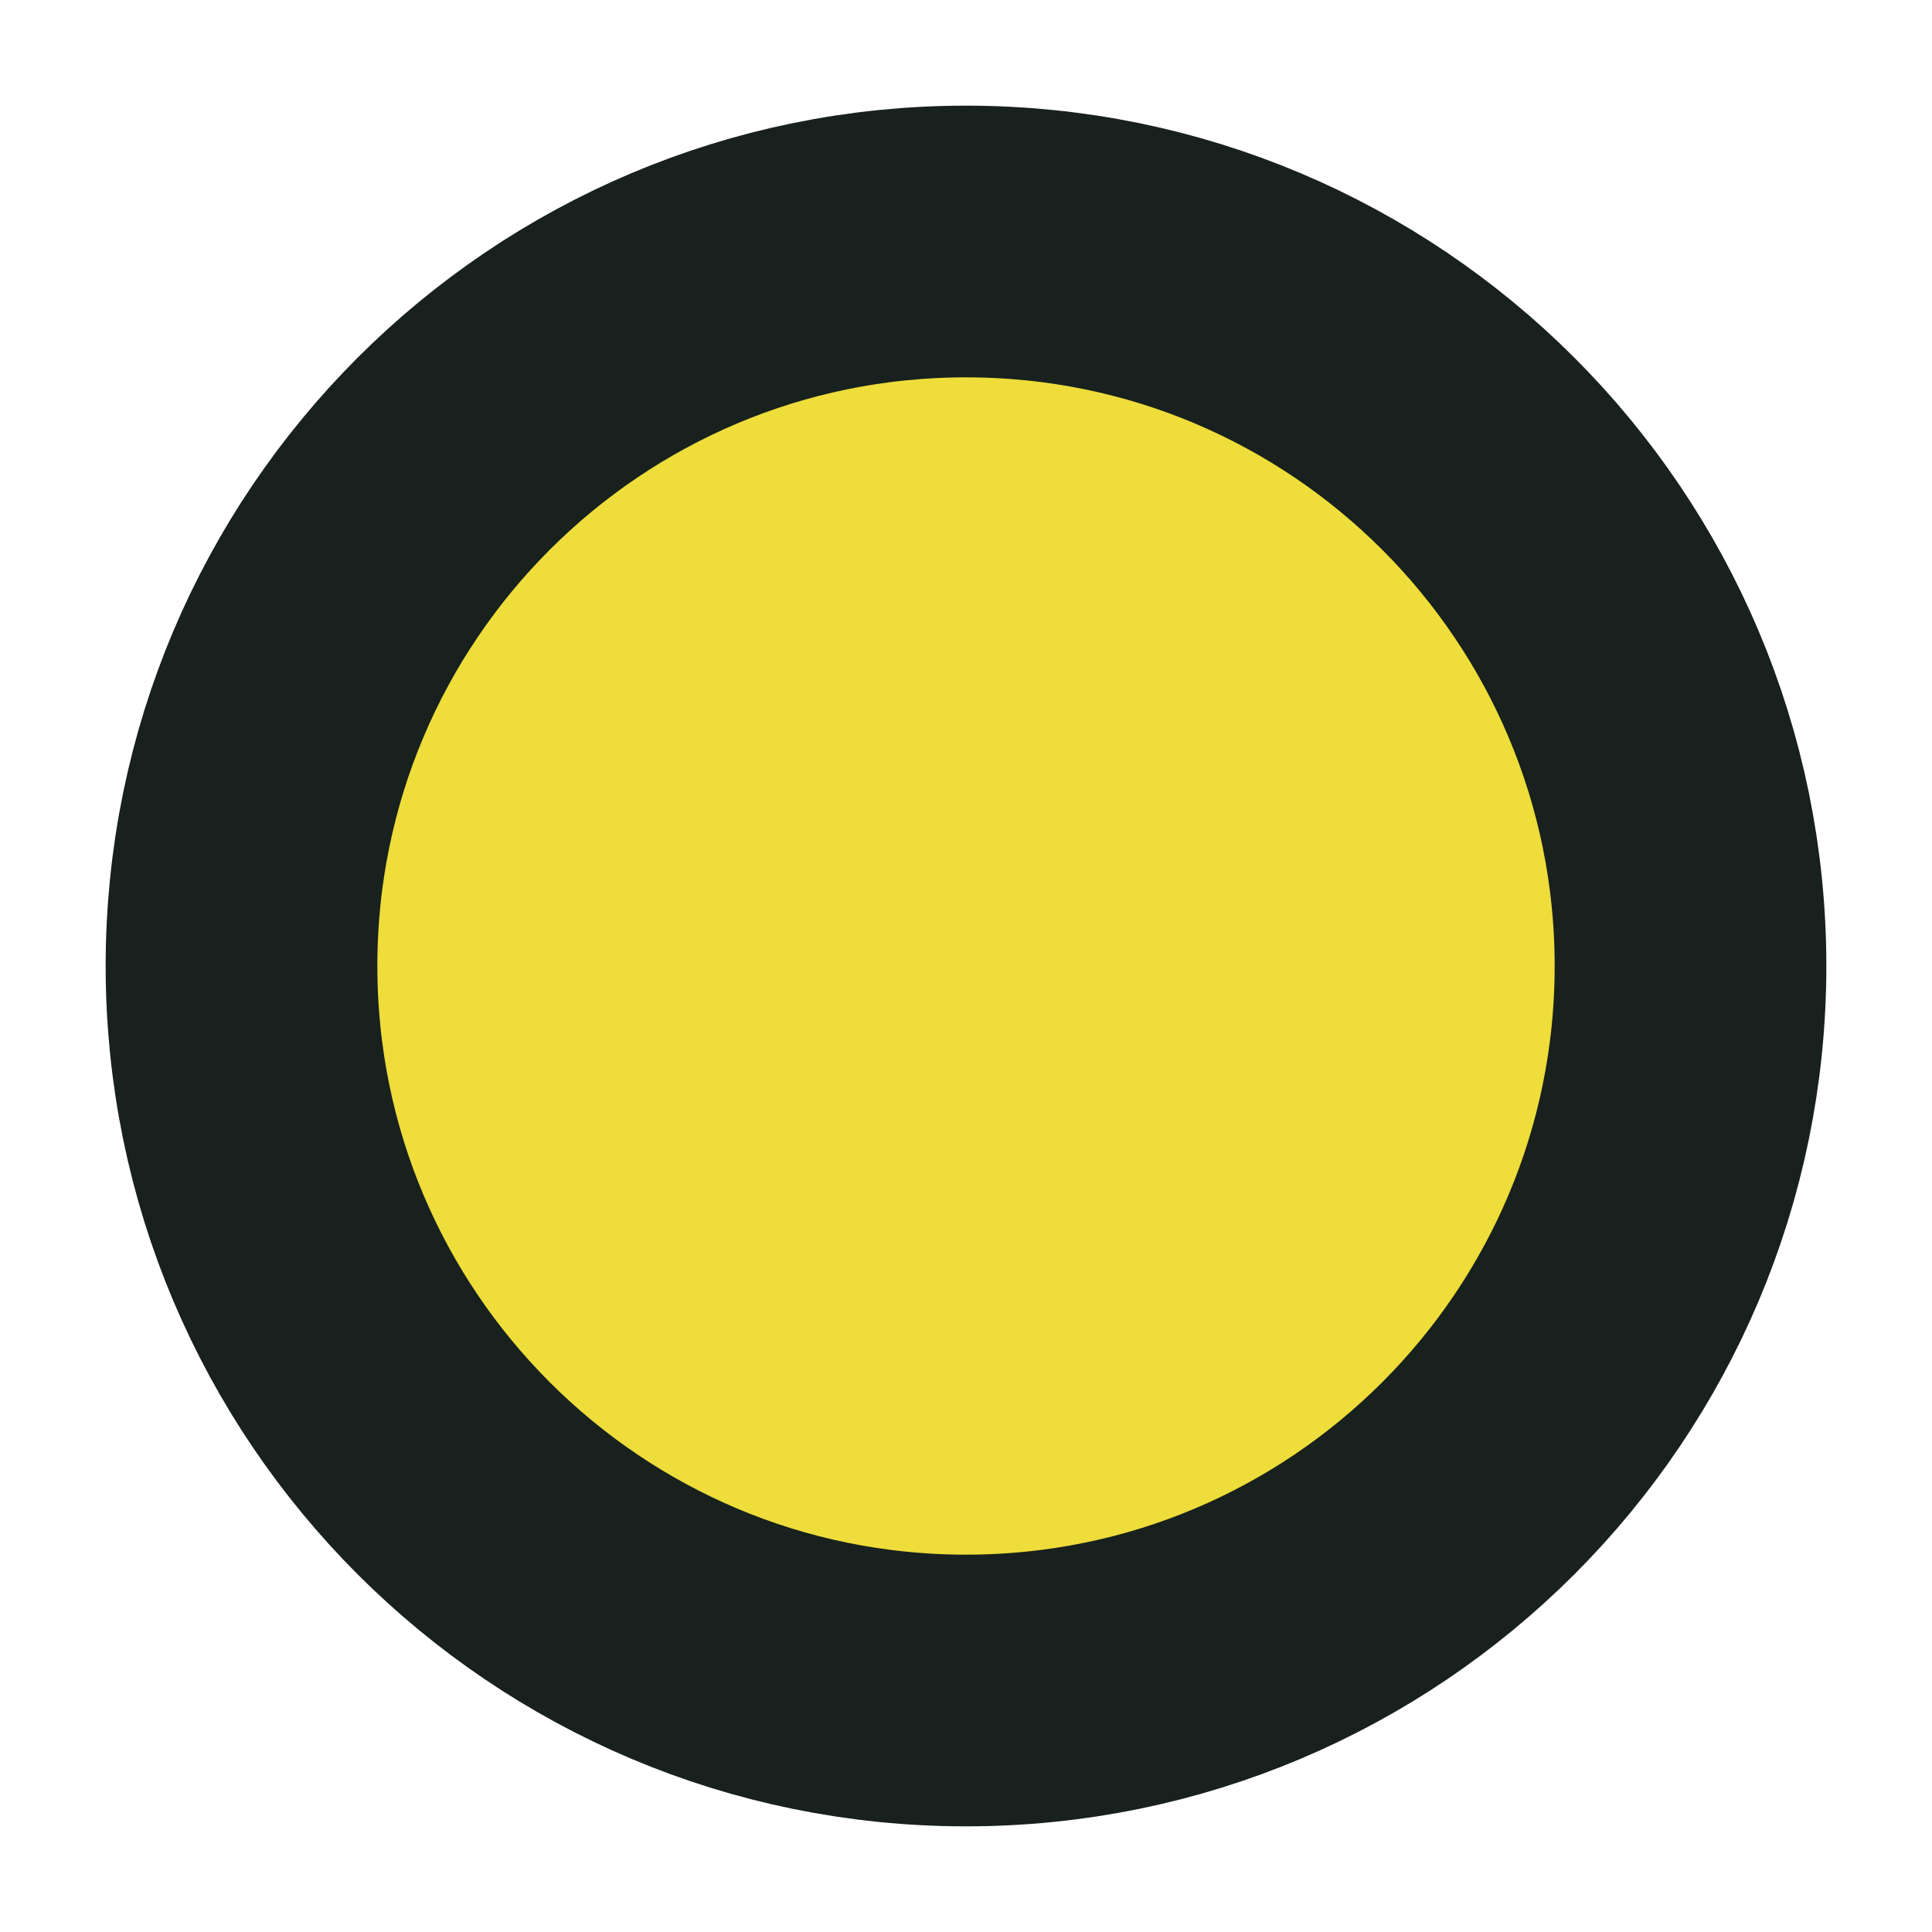
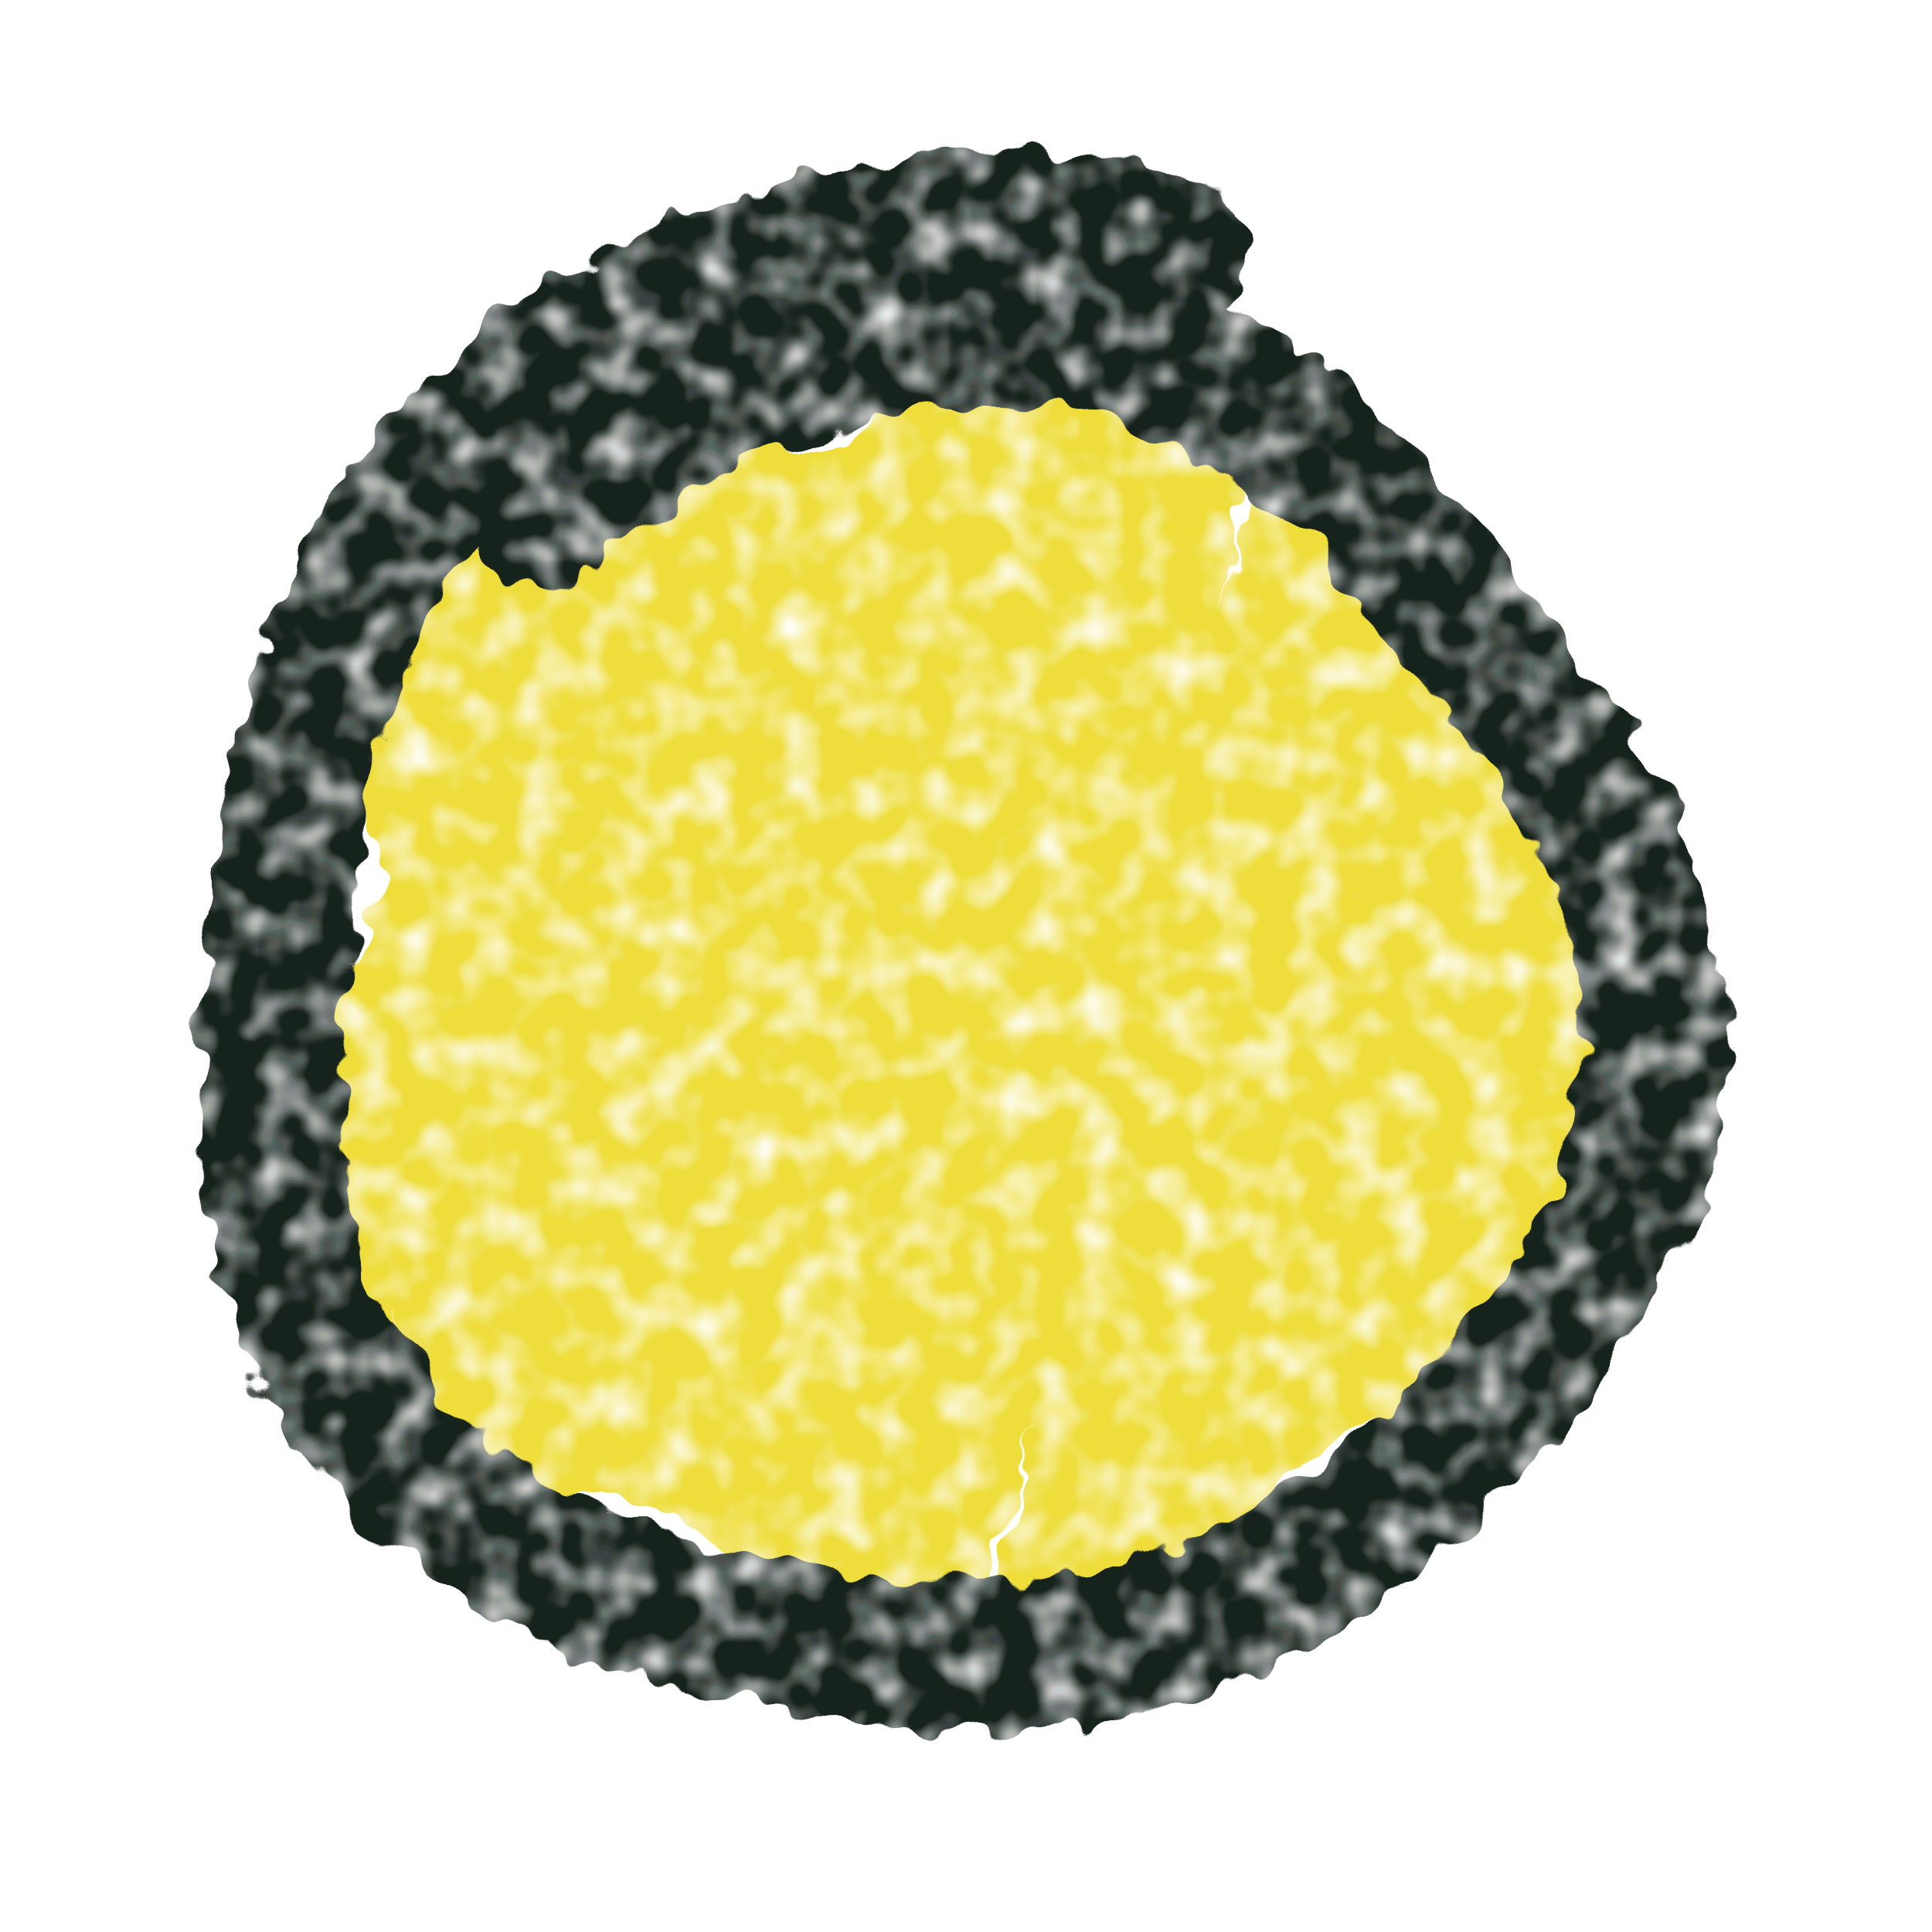
<svg xmlns="http://www.w3.org/2000/svg" viewBox="0 0 64 64">
  <style>
-     .ring { fill: #eedd3a; stroke: #18211d; }
+     .ring { stroke: #18211d; }
    @media (prefers-color-scheme: dark) { .ring { stroke: #e6ece7; } }
  </style>
-   <circle class="ring" cx="32" cy="32" r="24" stroke-width="9" />
+   <defs>
+     <clipPath id="blob">
+       <polygon points="54.45,32.40 55.43,34.45 55.40,36.53 54.30,38.37 52.63,39.91 51.05,41.28 49.86,42.71 48.87,44.21 47.72,45.59 46.24,46.64 44.62,47.44 43.18,48.37 42.04,49.80 40.99,51.67 39.67,53.48 37.95,54.60 35.94,54.76 33.91,54.29 32.00,53.74 30.16,53.48 28.30,53.36 26.49,52.96 24.84,52.06 23.39,50.87 21.91,49.87 20.10,49.40 17.83,49.29 15.39,49.01 13.29,48.10 11.88,46.49 11.11,44.46 10.58,42.39 10.00,40.41 9.48,38.44 9.40,36.38 10.06,34.32 11.22,32.40 12.26,30.67 12.62,28.98 12.24,27.11 11.63,24.99 11.41,22.80 11.89,20.79 12.88,19.01 13.99,17.29 15.03,15.43 18.50,16.31 19.82,15.00 21.63,14.43 23.69,14.57 25.64,14.92 27.30,14.87 28.78,14.16 30.31,13.11 32.00,12.30 33.78,12.10 35.53,12.35 37.29,12.65 39.15,12.75 41.11,12.86 42.93,13.47 44.26,14.88 44.98,16.93 45.32,19.08 45.79,20.82 46.73,22.09 48.03,23.14 49.31,24.33 50.25,25.76 50.95,27.32 51.79,28.91 53.03,30.56" />
+     </clipPath>
+     <filter id="crayon" x="-15%" y="-15%" width="130%" height="130%">
+       <feTurbulence type="fractalNoise" baseFrequency="0.7" numOctaves="2" seed="7" result="noise" />
+       <feDisplacementMap in="SourceGraphic" in2="noise" scale="1.6" xChannelSelector="R" yChannelSelector="G" result="rough" />
+       <feColorMatrix in="noise" type="matrix" values="0 0 0 0 0  0 0 0 0 0  0 0 0 0 0  0 0 0 -2.0 1.85" result="grain" />
+       <feComposite in="rough" in2="grain" operator="in" />
+     </filter>
+   </defs>
+   <g filter="url(#crayon)">
+     <polyline points="-6.0,68.9 20.0,-7.6 -1.6,69.6 24.4,-7.4 2.8,68.3 28.8,-6.4 7.2,71.7 33.2,-4.8 11.6,71.1 37.6,-7.1 16.0,70.1 42.0,-6.9 20.4,68.7 46.4,-7.6 24.8,68.9 50.8,-4.3 29.2,71.3 55.2,-4.8 33.6,71.2 59.6,-7.2 38.0,69.2 64.0,-5.5 42.4,70.9 68.4,-4.6 46.8,71.5 72.8,-7.7 51.2,70.4 77.2,-5.3 55.6,70.0 81.6,-7.3 60.0,69.9 86.0,-7.6 64.4,71.7 90.4,-4.5 68.8,70.2 94.8,-6.8" clip-path="url(#blob)" fill="none" stroke="#eedd3a" stroke-width="3.4" stroke-linecap="round" stroke-linejoin="round" />
+     <polyline class="ring" points="18.09,17.03 18.78,16.38 19.51,15.76 20.28,15.19 21.07,14.65 21.89,14.16 22.73,13.70 23.60,13.28 24.48,12.90 25.37,12.55 26.28,12.23 27.21,11.95 28.14,11.70 29.09,11.49 30.05,11.31 31.02,11.18 31.99,11.10 32.97,11.06 33.96,11.08 34.94,11.16 35.92,11.29 36.89,11.49 37.84,11.75 38.77,12.08 39.67,12.46 40.55,12.90 41.40,13.40 42.21,13.95 42.98,14.53 43.73,15.16 44.43,15.81 45.11,16.49 45.76,17.18 46.38,17.89 46.99,18.60 47.58,19.33 48.16,20.06 48.73,20.79 49.30,21.54 49.86,22.29 50.42,23.06 50.97,23.85 51.51,24.65 52.04,25.48 52.54,26.34 53.01,27.23 53.45,28.15 53.84,29.10 54.17,30.07 54.44,31.07 54.65,32.09 54.78,33.13 54.83,34.17 54.81,35.22 54.71,36.26 54.53,37.29 54.27,38.31 53.95,39.31 53.56,40.28 53.12,41.22 52.62,42.14 52.08,43.02 51.50,43.87 50.88,44.70 50.24,45.50 49.58,46.27 48.89,47.02 48.19,47.74 47.46,48.44 46.71,49.12 45.95,49.78 45.16,50.40 44.35,51.01 43.52,51.58 42.66,52.11 41.77,52.61 40.86,53.07 39.93,53.47 38.98,53.84 38.01,54.15 37.03,54.40 36.03,54.61 35.02,54.76 34.01,54.87 32.99,54.92 31.97,54.93 30.96,54.90 29.94,54.84 28.93,54.74 27.92,54.60 26.91,54.45 25.90,54.26 24.89,54.05 23.88,53.81 22.87,53.53 21.86,53.23 20.85,52.89 19.85,52.51 18.86,52.08 17.88,51.61 16.92,51.08 15.99,50.49 15.09,49.84 14.24,49.14 13.43,48.37 12.68,47.55 12.00,46.67 11.38,45.74 10.84,44.77 10.37,43.76 9.97,42.72 9.65,41.66 9.39,40.59 9.20,39.50 9.07,38.42 8.99,37.34 8.95,36.26 8.96,35.19 8.99,34.13 9.05,33.08 9.13,32.03 9.23,31.00 9.35,29.96 9.48,28.93 9.63,27.90 9.79,26.87 9.99,25.84 10.21,24.80 10.46,23.77 10.76,22.74 11.10,21.71 11.49,20.69 11.93,19.69 12.42,18.71 12.98,17.76 13.59,16.84 14.25,15.95 14.97,15.10 15.75,14.29 16.57,13.53 17.43,12.82 18.33,12.16 19.26,11.54 20.23,10.96 21.22,10.44 22.23,9.95 23.27,9.51 24.32,9.11 25.38,8.74 26.47,8.42 27.56,8.14 28.67,7.91 29.80,7.72 30.93,7.58 32.07,7.49 33.22,7.47 34.36,7.50 35.51,7.60 36.65,7.77 37.77,8.00 38.88,8.31" fill="none" stroke-width="4.8" stroke-linecap="round" stroke-linejoin="round" />
+   </g>
</svg>
